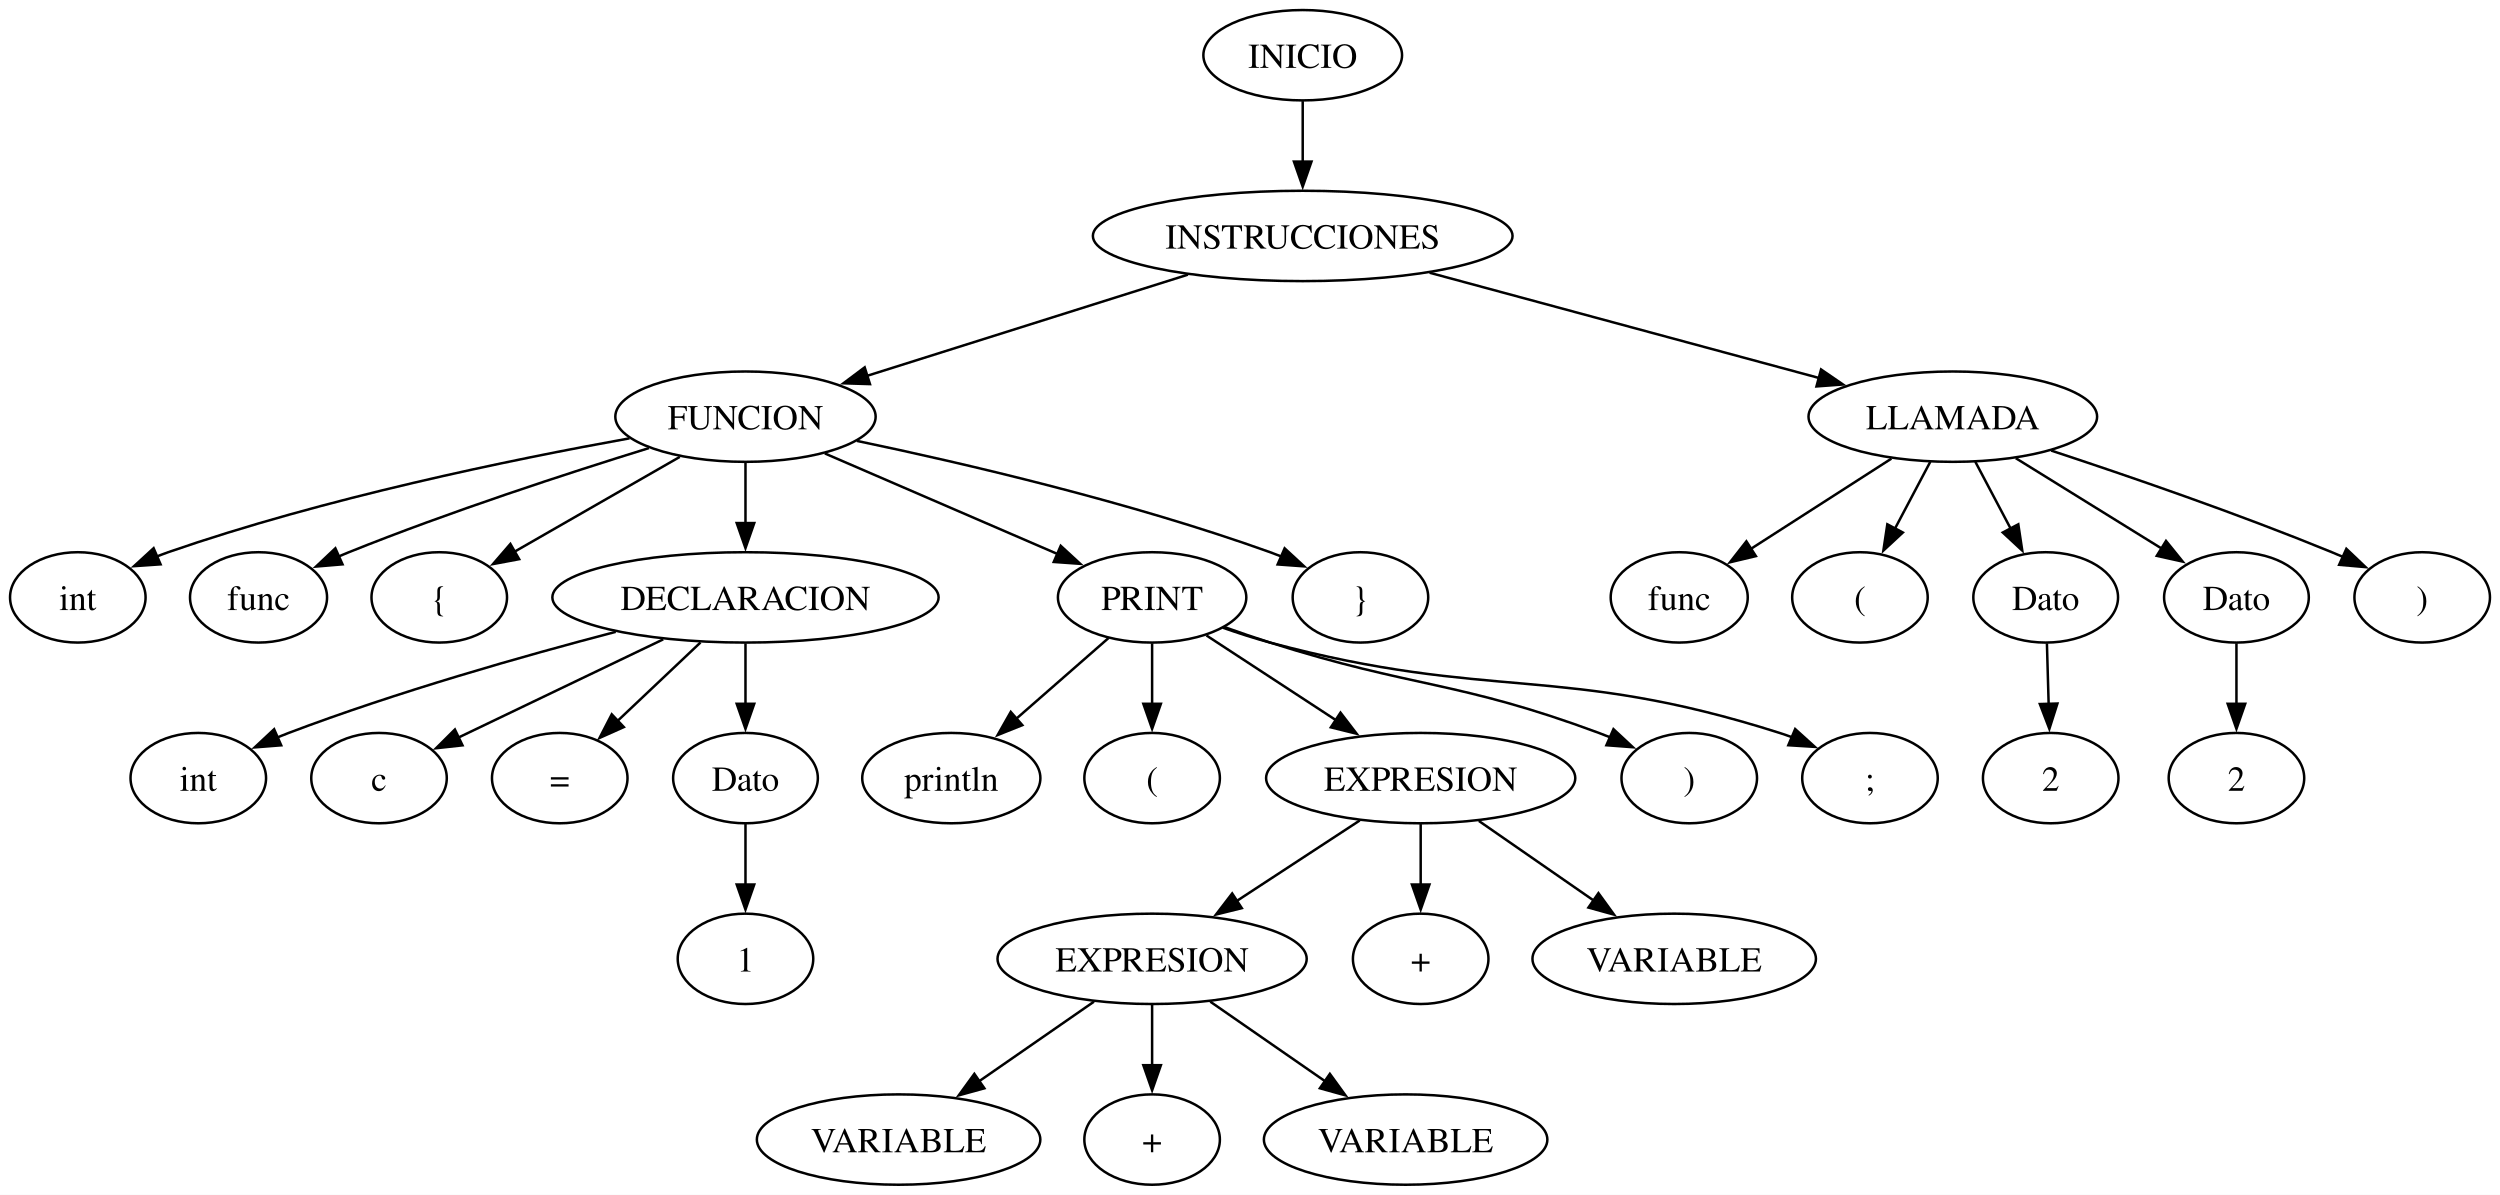
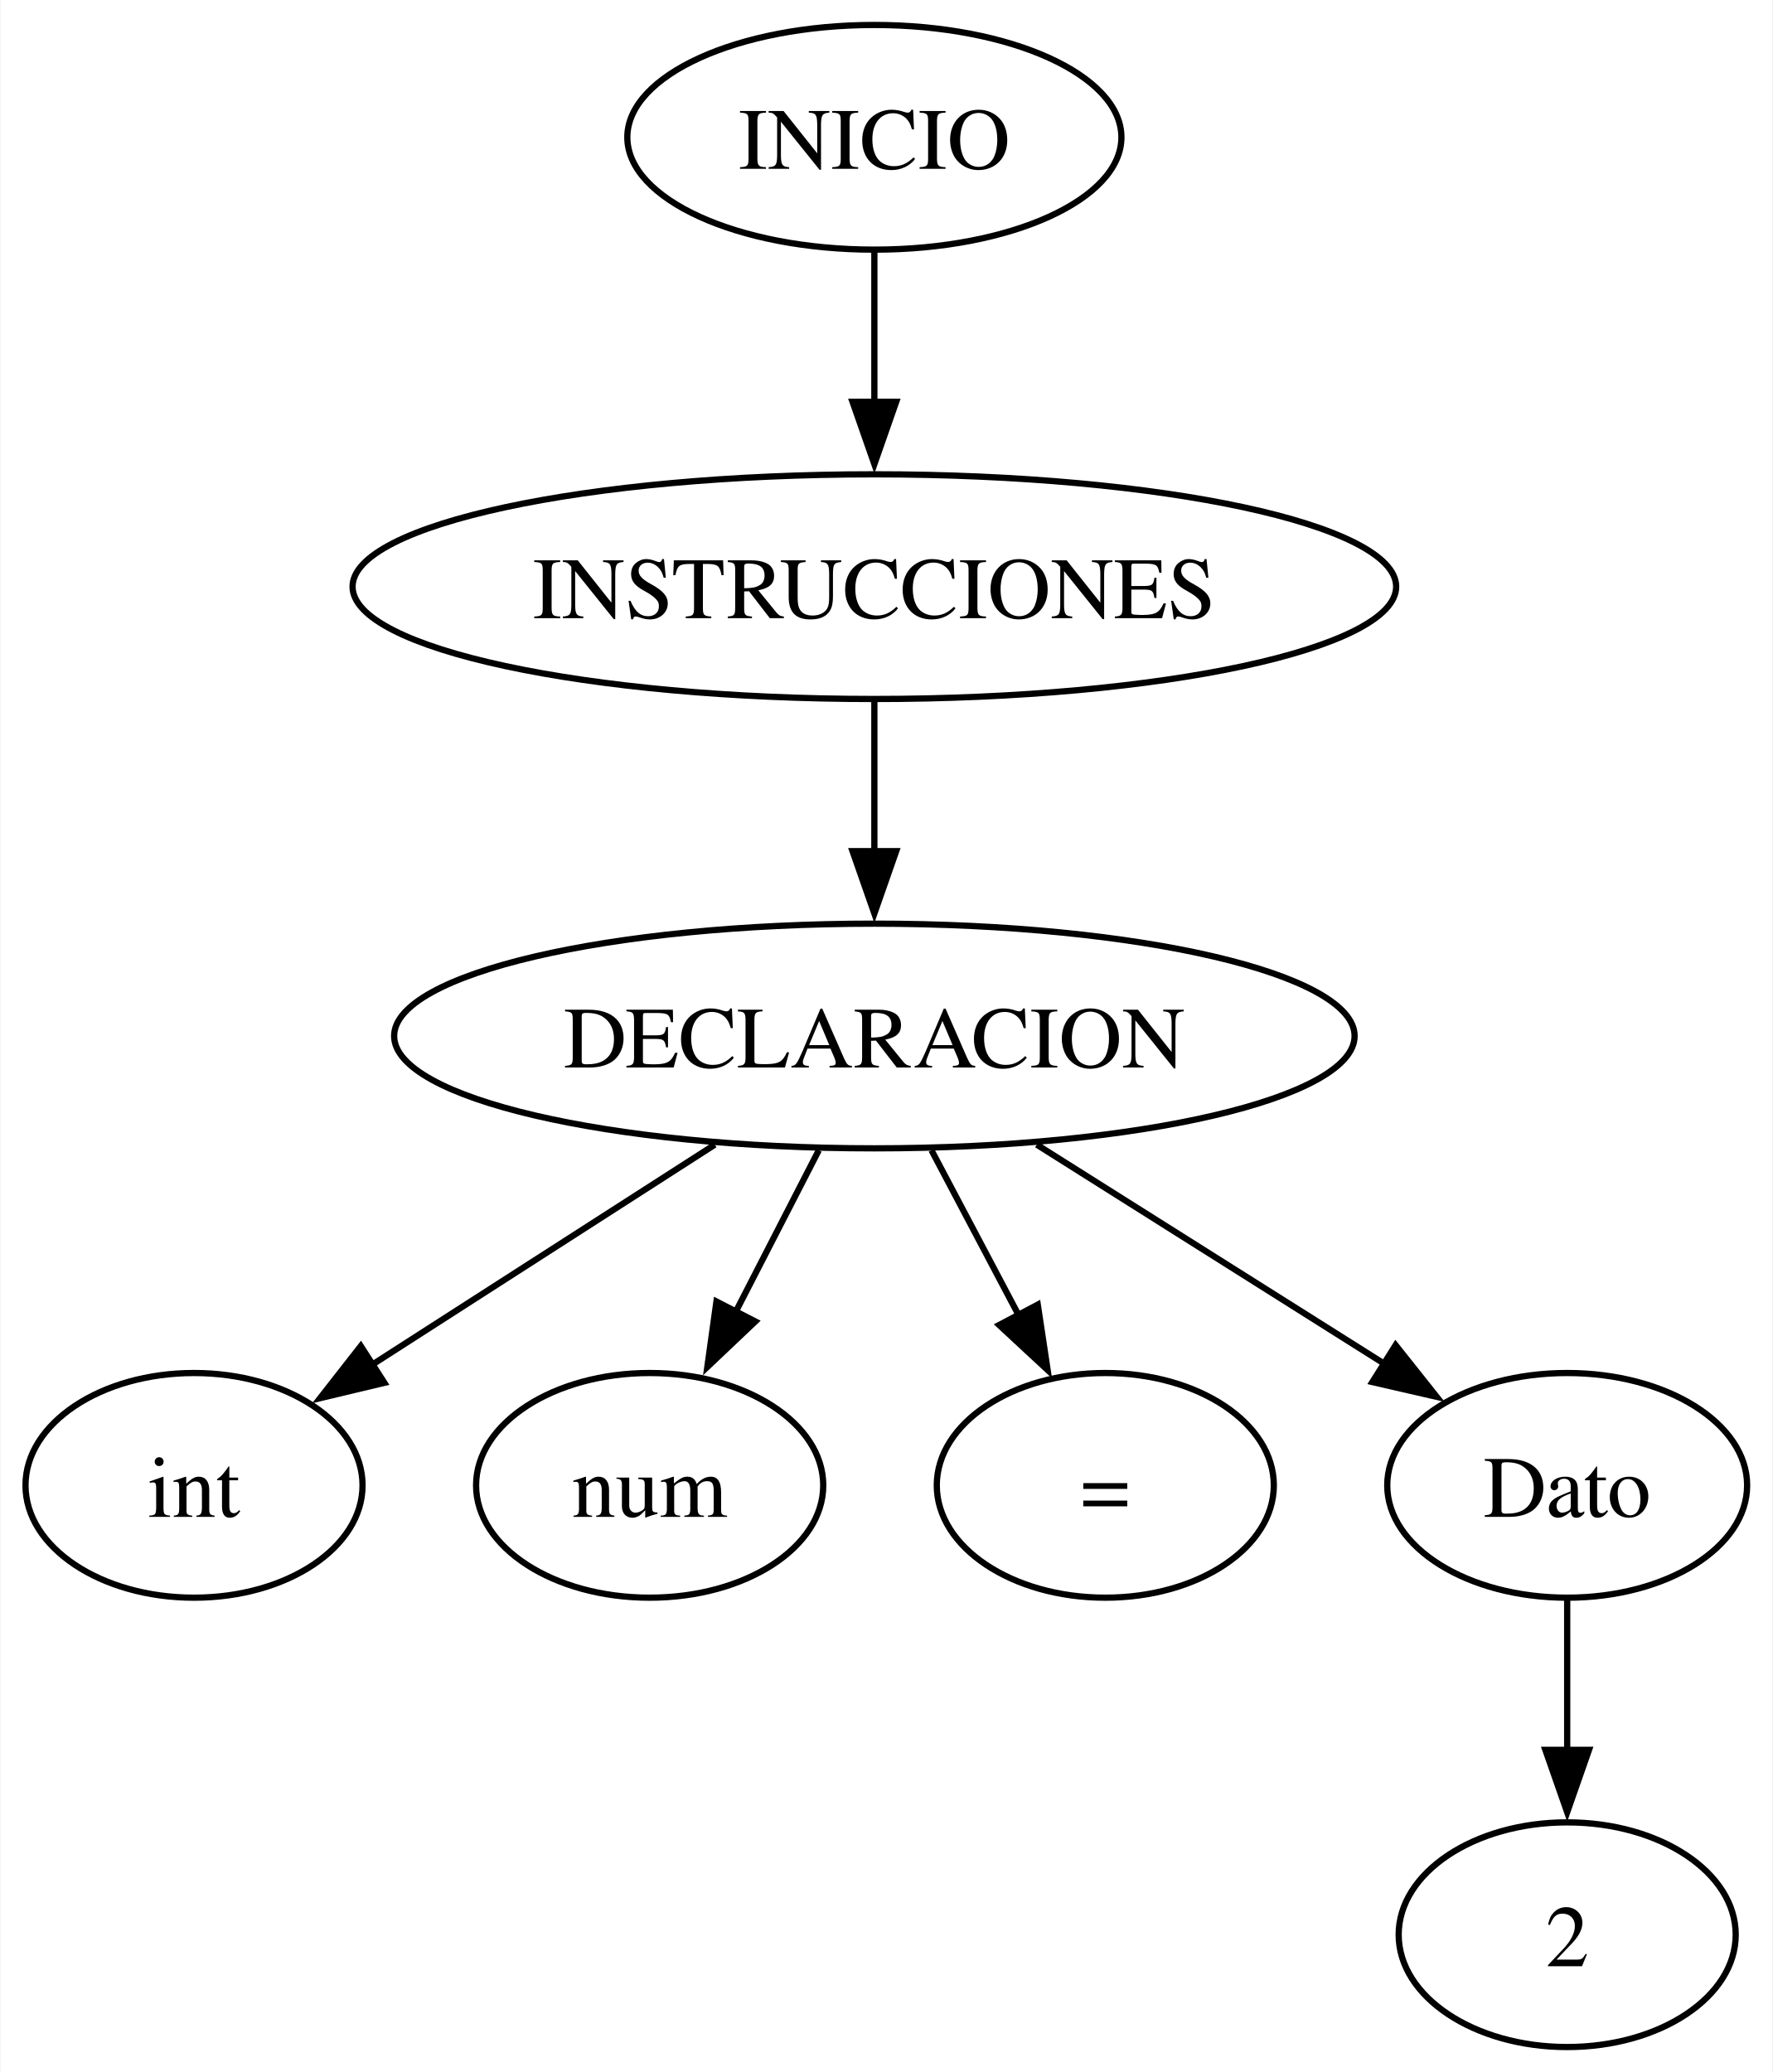
- <svg xmlns="http://www.w3.org/2000/svg" width="996pt" height="476pt" viewBox="0.00 0.00 996.00 476.00">
-   <g id="graph0" class="graph" transform="scale(1 1) rotate(0) translate(4 472)">
-     <polygon fill="white" stroke="none" points="-4,4 -4,-472 992,-472 992,4 -4,4" />
+ <svg xmlns="http://www.w3.org/2000/svg" width="284pt" height="332pt" viewBox="0.00 0.00 283.83 332.00">
+   <g id="graph0" class="graph" transform="scale(1 1) rotate(0) translate(4 328)">
+     <polygon fill="white" stroke="none" points="-4,4 -4,-328 279.83,-328 279.83,4 -4,4" />
    <g id="node1" class="node">
-       <ellipse fill="none" stroke="black" cx="515" cy="-450" rx="39.58" ry="18" />
-       <text text-anchor="middle" x="515" y="-444.95" font-family="Times,serif" font-size="14.00">INICIO</text>
+       <ellipse fill="none" stroke="black" cx="136" cy="-306" rx="39.58" ry="18" />
+       <text text-anchor="middle" x="136" y="-300.95" font-family="Times,serif" font-size="14.00">INICIO</text>
    </g>
    <g id="node2" class="node">
-       <ellipse fill="none" stroke="black" cx="515" cy="-378" rx="83.6" ry="18" />
-       <text text-anchor="middle" x="515" y="-372.95" font-family="Times,serif" font-size="14.00">INSTRUCCIONES</text>
+       <ellipse fill="none" stroke="black" cx="136" cy="-234" rx="83.6" ry="18" />
+       <text text-anchor="middle" x="136" y="-228.95" font-family="Times,serif" font-size="14.00">INSTRUCCIONES</text>
    </g>
    <g id="edge1" class="edge">
-       <path fill="none" stroke="black" d="M515,-431.7C515,-424.41 515,-415.73 515,-407.54" />
-       <polygon fill="black" stroke="black" points="518.5,-407.62 515,-397.62 511.5,-407.62 518.5,-407.62" />
+       <path fill="none" stroke="black" d="M136,-287.7C136,-280.41 136,-271.73 136,-263.54" />
+       <polygon fill="black" stroke="black" points="139.5,-263.62 136,-253.62 132.5,-263.62 139.5,-263.62" />
    </g>
    <g id="node3" class="node">
-       <ellipse fill="none" stroke="black" cx="293" cy="-306" rx="51.86" ry="18" />
-       <text text-anchor="middle" x="293" y="-300.95" font-family="Times,serif" font-size="14.00">FUNCION</text>
+       <ellipse fill="none" stroke="black" cx="136" cy="-162" rx="76.94" ry="18" />
+       <text text-anchor="middle" x="136" y="-156.95" font-family="Times,serif" font-size="14.00">DECLARACION</text>
    </g>
    <g id="edge2" class="edge">
-       <path fill="none" stroke="black" d="M469.27,-362.58C431.96,-350.81 379.38,-334.24 341.37,-322.25" />
-       <polygon fill="black" stroke="black" points="342.6,-318.97 332.01,-319.3 340.49,-325.65 342.6,-318.97" />
-     </g>
-     <g id="node26" class="node">
-       <ellipse fill="none" stroke="black" cx="774" cy="-306" rx="57.49" ry="18" />
-       <text text-anchor="middle" x="774" y="-300.95" font-family="Times,serif" font-size="14.00">LLAMADA</text>
-     </g>
-     <g id="edge25" class="edge">
-       <path fill="none" stroke="black" d="M565.55,-363.34C610.3,-351.24 675.37,-333.66 720.88,-321.36" />
-       <polygon fill="black" stroke="black" points="721.51,-324.81 730.25,-318.82 719.68,-318.05 721.51,-324.81" />
+       <path fill="none" stroke="black" d="M136,-215.7C136,-208.41 136,-199.73 136,-191.54" />
+       <polygon fill="black" stroke="black" points="139.5,-191.62 136,-181.62 132.5,-191.62 139.5,-191.62" />
    </g>
    <g id="node4" class="node">
-       <ellipse fill="none" stroke="black" cx="27" cy="-234" rx="27" ry="18" />
-       <text text-anchor="middle" x="27" y="-228.95" font-family="Times,serif" font-size="14.00">int</text>
+       <ellipse fill="none" stroke="black" cx="27" cy="-90" rx="27" ry="18" />
+       <text text-anchor="middle" x="27" y="-84.95" font-family="Times,serif" font-size="14.00">int</text>
    </g>
    <g id="edge3" class="edge">
-       <path fill="none" stroke="black" d="M246.8,-297.37C199.77,-288.91 125.14,-273.55 63,-252 61.45,-251.46 59.88,-250.88 58.3,-250.26" />
-       <polygon fill="black" stroke="black" points="59.97,-247.17 49.4,-246.44 57.2,-253.6 59.97,-247.17" />
+       <path fill="none" stroke="black" d="M110.44,-144.59C93.93,-133.98 72.41,-120.17 55.37,-109.22" />
+       <polygon fill="black" stroke="black" points="57.5,-106.43 47.19,-103.97 53.72,-112.32 57.5,-106.43" />
    </g>
    <g id="node5" class="node">
-       <ellipse fill="none" stroke="black" cx="99" cy="-234" rx="27.3" ry="18" />
-       <text text-anchor="middle" x="99" y="-228.95" font-family="Times,serif" font-size="14.00">func</text>
+       <ellipse fill="none" stroke="black" cx="100" cy="-90" rx="27.81" ry="18" />
+       <text text-anchor="middle" x="100" y="-84.95" font-family="Times,serif" font-size="14.00">num</text>
    </g>
    <g id="edge4" class="edge">
-       <path fill="none" stroke="black" d="M254.55,-293.49C222.27,-283.5 175.13,-268.14 135,-252 133.67,-251.46 132.31,-250.9 130.95,-250.32" />
-       <polygon fill="black" stroke="black" points="132.46,-247.17 121.9,-246.28 129.61,-253.56 132.46,-247.17" />
+       <path fill="none" stroke="black" d="M127.1,-143.7C123.07,-135.87 118.22,-126.44 113.75,-117.73" />
+       <polygon fill="black" stroke="black" points="116.93,-116.26 109.24,-108.97 110.7,-119.46 116.93,-116.26" />
    </g>
    <g id="node6" class="node">
-       <ellipse fill="none" stroke="black" cx="171" cy="-234" rx="27" ry="18" />
-       <text text-anchor="middle" x="171" y="-228.95" font-family="Times,serif" font-size="14.00">{</text>
+       <ellipse fill="none" stroke="black" cx="173" cy="-90" rx="27" ry="18" />
+       <text text-anchor="middle" x="173" y="-84.95" font-family="Times,serif" font-size="14.00">=</text>
    </g>
    <g id="edge5" class="edge">
-       <path fill="none" stroke="black" d="M266.83,-289.98C247.51,-278.9 221.18,-263.79 201.01,-252.22" />
-       <polygon fill="black" stroke="black" points="202.83,-249.23 192.41,-247.28 199.34,-255.3 202.83,-249.23" />
+       <path fill="none" stroke="black" d="M145.15,-143.7C149.39,-135.67 154.53,-125.95 159.23,-117.05" />
+       <polygon fill="black" stroke="black" points="162.18,-118.96 163.76,-108.48 155.99,-115.69 162.18,-118.96" />
    </g>
    <g id="node7" class="node">
-       <ellipse fill="none" stroke="black" cx="293" cy="-234" rx="76.94" ry="18" />
-       <text text-anchor="middle" x="293" y="-228.95" font-family="Times,serif" font-size="14.00">DECLARACION</text>
+       <ellipse fill="none" stroke="black" cx="247" cy="-90" rx="28.83" ry="18" />
+       <text text-anchor="middle" x="247" y="-84.95" font-family="Times,serif" font-size="14.00">Dato</text>
    </g>
    <g id="edge6" class="edge">
-       <path fill="none" stroke="black" d="M293,-287.7C293,-280.41 293,-271.73 293,-263.54" />
-       <polygon fill="black" stroke="black" points="296.5,-263.62 293,-253.62 289.5,-263.62 296.5,-263.62" />
-     </g>
-     <g id="node13" class="node">
-       <ellipse fill="none" stroke="black" cx="455" cy="-234" rx="37.53" ry="18" />
-       <text text-anchor="middle" x="455" y="-228.95" font-family="Times,serif" font-size="14.00">PRINT</text>
-     </g>
-     <g id="edge12" class="edge">
-       <path fill="none" stroke="black" d="M324.62,-291.34C351.24,-279.84 389.36,-263.36 417.51,-251.2" />
-       <polygon fill="black" stroke="black" points="418.59,-254.55 426.38,-247.37 415.81,-248.12 418.59,-254.55" />
-     </g>
-     <g id="node25" class="node">
-       <ellipse fill="none" stroke="black" cx="538" cy="-234" rx="27" ry="18" />
-       <text text-anchor="middle" x="538" y="-228.95" font-family="Times,serif" font-size="14.00">}</text>
-     </g>
-     <g id="edge24" class="edge">
-       <path fill="none" stroke="black" d="M337.37,-296.35C380.19,-287.4 446.51,-271.93 502,-252 503.54,-251.45 505.11,-250.85 506.69,-250.22" />
-       <polygon fill="black" stroke="black" points="507.8,-253.55 515.58,-246.36 505.01,-247.13 507.8,-253.55" />
+       <path fill="none" stroke="black" d="M162.02,-144.59C178.74,-134.05 200.47,-120.34 217.78,-109.43" />
+       <polygon fill="black" stroke="black" points="219.51,-112.47 226.1,-104.18 215.78,-106.55 219.51,-112.47" />
    </g>
    <g id="node8" class="node">
-       <ellipse fill="none" stroke="black" cx="75" cy="-162" rx="27" ry="18" />
-       <text text-anchor="middle" x="75" y="-156.95" font-family="Times,serif" font-size="14.00">int</text>
+       <ellipse fill="none" stroke="black" cx="247" cy="-18" rx="27" ry="18" />
+       <text text-anchor="middle" x="247" y="-12.95" font-family="Times,serif" font-size="14.00">2</text>
    </g>
    <g id="edge7" class="edge">
-       <path fill="none" stroke="black" d="M241.3,-220.27C204.48,-210.65 154.08,-196.33 111,-180 109.46,-179.42 107.9,-178.8 106.34,-178.15" />
-       <polygon fill="black" stroke="black" points="108.03,-175.07 97.47,-174.24 105.21,-181.48 108.03,-175.07" />
-     </g>
-     <g id="node9" class="node">
-       <ellipse fill="none" stroke="black" cx="147" cy="-162" rx="27" ry="18" />
-       <text text-anchor="middle" x="147" y="-156.95" font-family="Times,serif" font-size="14.00">c</text>
-     </g>
-     <g id="edge8" class="edge">
-       <path fill="none" stroke="black" d="M260.23,-217.29C235.77,-205.56 202.55,-189.63 178.42,-178.06" />
-       <polygon fill="black" stroke="black" points="180.26,-175.06 169.73,-173.9 177.23,-181.37 180.26,-175.06" />
-     </g>
-     <g id="node10" class="node">
-       <ellipse fill="none" stroke="black" cx="219" cy="-162" rx="27" ry="18" />
-       <text text-anchor="middle" x="219" y="-156.95" font-family="Times,serif" font-size="14.00">=</text>
-     </g>
-     <g id="edge9" class="edge">
-       <path fill="none" stroke="black" d="M275.09,-216.05C265.1,-206.6 252.55,-194.74 241.86,-184.62" />
-       <polygon fill="black" stroke="black" points="244.53,-182.34 234.86,-178.01 239.72,-187.42 244.53,-182.34" />
-     </g>
-     <g id="node11" class="node">
-       <ellipse fill="none" stroke="black" cx="293" cy="-162" rx="28.83" ry="18" />
-       <text text-anchor="middle" x="293" y="-156.95" font-family="Times,serif" font-size="14.00">Dato</text>
-     </g>
-     <g id="edge10" class="edge">
-       <path fill="none" stroke="black" d="M293,-215.7C293,-208.41 293,-199.73 293,-191.54" />
-       <polygon fill="black" stroke="black" points="296.5,-191.62 293,-181.62 289.5,-191.62 296.5,-191.62" />
-     </g>
-     <g id="node12" class="node">
-       <ellipse fill="none" stroke="black" cx="293" cy="-90" rx="27" ry="18" />
-       <text text-anchor="middle" x="293" y="-84.95" font-family="Times,serif" font-size="14.00">1</text>
-     </g>
-     <g id="edge11" class="edge">
-       <path fill="none" stroke="black" d="M293,-143.7C293,-136.41 293,-127.73 293,-119.54" />
-       <polygon fill="black" stroke="black" points="296.5,-119.62 293,-109.62 289.5,-119.62 296.5,-119.62" />
-     </g>
-     <g id="node14" class="node">
-       <ellipse fill="none" stroke="black" cx="375" cy="-162" rx="35.49" ry="18" />
-       <text text-anchor="middle" x="375" y="-156.95" font-family="Times,serif" font-size="14.00">println</text>
-     </g>
-     <g id="edge13" class="edge">
-       <path fill="none" stroke="black" d="M437.64,-217.81C426.84,-208.36 412.76,-196.04 400.69,-185.48" />
-       <polygon fill="black" stroke="black" points="403.29,-183.11 393.46,-179.16 398.69,-188.38 403.29,-183.11" />
-     </g>
-     <g id="node15" class="node">
-       <ellipse fill="none" stroke="black" cx="455" cy="-162" rx="27" ry="18" />
-       <text text-anchor="middle" x="455" y="-156.95" font-family="Times,serif" font-size="14.00">(</text>
-     </g>
-     <g id="edge14" class="edge">
-       <path fill="none" stroke="black" d="M455,-215.7C455,-208.41 455,-199.73 455,-191.54" />
-       <polygon fill="black" stroke="black" points="458.5,-191.62 455,-181.62 451.5,-191.62 458.5,-191.62" />
-     </g>
-     <g id="node16" class="node">
-       <ellipse fill="none" stroke="black" cx="562" cy="-162" rx="61.59" ry="18" />
-       <text text-anchor="middle" x="562" y="-156.95" font-family="Times,serif" font-size="14.00">EXPRESION</text>
-     </g>
-     <g id="edge15" class="edge">
-       <path fill="none" stroke="black" d="M476.65,-218.83C491.46,-209.15 511.38,-196.12 528.25,-185.08" />
-       <polygon fill="black" stroke="black" points="530.05,-188.09 536.5,-179.68 526.21,-182.23 530.05,-188.09" />
-     </g>
-     <g id="node23" class="node">
-       <ellipse fill="none" stroke="black" cx="669" cy="-162" rx="27" ry="18" />
-       <text text-anchor="middle" x="669" y="-156.95" font-family="Times,serif" font-size="14.00">)</text>
-     </g>
-     <g id="edge22" class="edge">
-       <path fill="none" stroke="black" d="M483.96,-222.12C489.9,-220 496.13,-217.87 502,-216 559.55,-197.72 576.38,-200.97 633,-180 634.54,-179.43 636.1,-178.82 637.67,-178.18" />
-       <polygon fill="black" stroke="black" points="638.8,-181.51 646.55,-174.3 635.99,-175.1 638.8,-181.51" />
-     </g>
-     <g id="node24" class="node">
-       <ellipse fill="none" stroke="black" cx="741" cy="-162" rx="27" ry="18" />
-       <text text-anchor="middle" x="741" y="-156.95" font-family="Times,serif" font-size="14.00">;</text>
-     </g>
-     <g id="edge23" class="edge">
-       <path fill="none" stroke="black" d="M483.08,-221.96C489.25,-219.78 495.8,-217.66 502,-216 590.52,-192.33 617.69,-207.81 705,-180 706.61,-179.49 708.23,-178.92 709.86,-178.31" />
-       <polygon fill="black" stroke="black" points="711.19,-181.55 719.05,-174.44 708.47,-175.1 711.19,-181.55" />
-     </g>
-     <g id="node17" class="node">
-       <ellipse fill="none" stroke="black" cx="455" cy="-90" rx="61.59" ry="18" />
-       <text text-anchor="middle" x="455" y="-84.95" font-family="Times,serif" font-size="14.00">EXPRESION</text>
-     </g>
-     <g id="edge16" class="edge">
-       <path fill="none" stroke="black" d="M537.72,-145.12C523.22,-135.63 504.59,-123.44 488.68,-113.03" />
-       <polygon fill="black" stroke="black" points="490.73,-110.2 480.45,-107.65 486.9,-116.05 490.73,-110.2" />
-     </g>
-     <g id="node21" class="node">
-       <ellipse fill="none" stroke="black" cx="562" cy="-90" rx="27" ry="18" />
-       <text text-anchor="middle" x="562" y="-84.95" font-family="Times,serif" font-size="14.00">+</text>
-     </g>
-     <g id="edge20" class="edge">
-       <path fill="none" stroke="black" d="M562,-143.7C562,-136.41 562,-127.73 562,-119.54" />
-       <polygon fill="black" stroke="black" points="565.5,-119.62 562,-109.62 558.5,-119.62 565.5,-119.62" />
-     </g>
-     <g id="node22" class="node">
-       <ellipse fill="none" stroke="black" cx="663" cy="-90" rx="56.47" ry="18" />
-       <text text-anchor="middle" x="663" y="-84.95" font-family="Times,serif" font-size="14.00">VARIABLE</text>
-     </g>
-     <g id="edge21" class="edge">
-       <path fill="none" stroke="black" d="M585.17,-144.94C598.74,-135.54 616.07,-123.52 630.94,-113.22" />
-       <polygon fill="black" stroke="black" points="632.82,-116.18 639.04,-107.61 628.83,-110.43 632.82,-116.18" />
-     </g>
-     <g id="node18" class="node">
-       <ellipse fill="none" stroke="black" cx="354" cy="-18" rx="56.47" ry="18" />
-       <text text-anchor="middle" x="354" y="-12.95" font-family="Times,serif" font-size="14.00">VARIABLE</text>
-     </g>
-     <g id="edge17" class="edge">
-       <path fill="none" stroke="black" d="M431.83,-72.94C418.26,-63.54 400.93,-51.52 386.06,-41.22" />
-       <polygon fill="black" stroke="black" points="388.17,-38.43 377.96,-35.61 384.18,-44.18 388.17,-38.43" />
-     </g>
-     <g id="node19" class="node">
-       <ellipse fill="none" stroke="black" cx="455" cy="-18" rx="27" ry="18" />
-       <text text-anchor="middle" x="455" y="-12.95" font-family="Times,serif" font-size="14.00">+</text>
-     </g>
-     <g id="edge18" class="edge">
-       <path fill="none" stroke="black" d="M455,-71.7C455,-64.41 455,-55.73 455,-47.54" />
-       <polygon fill="black" stroke="black" points="458.5,-47.62 455,-37.62 451.5,-47.62 458.5,-47.62" />
-     </g>
-     <g id="node20" class="node">
-       <ellipse fill="none" stroke="black" cx="556" cy="-18" rx="56.47" ry="18" />
-       <text text-anchor="middle" x="556" y="-12.95" font-family="Times,serif" font-size="14.00">VARIABLE</text>
-     </g>
-     <g id="edge19" class="edge">
-       <path fill="none" stroke="black" d="M478.17,-72.94C491.74,-63.54 509.07,-51.52 523.94,-41.22" />
-       <polygon fill="black" stroke="black" points="525.82,-44.18 532.04,-35.61 521.83,-38.43 525.82,-44.18" />
-     </g>
-     <g id="node27" class="node">
-       <ellipse fill="none" stroke="black" cx="665" cy="-234" rx="27.3" ry="18" />
-       <text text-anchor="middle" x="665" y="-228.95" font-family="Times,serif" font-size="14.00">func</text>
-     </g>
-     <g id="edge26" class="edge">
-       <path fill="none" stroke="black" d="M749.54,-289.29C732.96,-278.64 710.98,-264.53 693.59,-253.36" />
-       <polygon fill="black" stroke="black" points="695.54,-250.45 685.23,-247.99 691.76,-256.34 695.54,-250.45" />
-     </g>
-     <g id="node28" class="node">
-       <ellipse fill="none" stroke="black" cx="737" cy="-234" rx="27" ry="18" />
-       <text text-anchor="middle" x="737" y="-228.95" font-family="Times,serif" font-size="14.00">(</text>
-     </g>
-     <g id="edge27" class="edge">
-       <path fill="none" stroke="black" d="M765.04,-288.05C760.8,-280.03 755.64,-270.26 750.9,-261.3" />
-       <polygon fill="black" stroke="black" points="754.09,-259.85 746.33,-252.65 747.91,-263.12 754.09,-259.85" />
-     </g>
-     <g id="node29" class="node">
-       <ellipse fill="none" stroke="black" cx="811" cy="-234" rx="28.83" ry="18" />
-       <text text-anchor="middle" x="811" y="-228.95" font-family="Times,serif" font-size="14.00">Dato</text>
-     </g>
-     <g id="edge28" class="edge">
-       <path fill="none" stroke="black" d="M782.96,-288.05C787.2,-280.03 792.36,-270.26 797.1,-261.3" />
-       <polygon fill="black" stroke="black" points="800.09,-263.12 801.67,-252.65 793.91,-259.85 800.09,-263.12" />
-     </g>
-     <g id="node31" class="node">
-       <ellipse fill="none" stroke="black" cx="887" cy="-234" rx="28.83" ry="18" />
-       <text text-anchor="middle" x="887" y="-228.95" font-family="Times,serif" font-size="14.00">Dato</text>
-     </g>
-     <g id="edge30" class="edge">
-       <path fill="none" stroke="black" d="M799.08,-289.46C816.23,-278.84 839.03,-264.71 857.12,-253.51" />
-       <polygon fill="black" stroke="black" points="858.94,-256.5 865.6,-248.26 855.25,-250.55 858.94,-256.5" />
-     </g>
-     <g id="node33" class="node">
-       <ellipse fill="none" stroke="black" cx="961" cy="-234" rx="27" ry="18" />
-       <text text-anchor="middle" x="961" y="-228.95" font-family="Times,serif" font-size="14.00">)</text>
-     </g>
-     <g id="edge32" class="edge">
-       <path fill="none" stroke="black" d="M813.21,-292.48C843.94,-282.37 887.6,-267.35 925,-252 926.52,-251.38 928.07,-250.72 929.62,-250.05" />
-       <polygon fill="black" stroke="black" points="930.79,-253.36 938.46,-246.06 927.91,-246.98 930.79,-253.36" />
-     </g>
-     <g id="node30" class="node">
-       <ellipse fill="none" stroke="black" cx="813" cy="-162" rx="27" ry="18" />
-       <text text-anchor="middle" x="813" y="-156.95" font-family="Times,serif" font-size="14.00">2</text>
-     </g>
-     <g id="edge29" class="edge">
-       <path fill="none" stroke="black" d="M811.49,-215.7C811.7,-208.41 811.95,-199.73 812.18,-191.54" />
-       <polygon fill="black" stroke="black" points="815.68,-191.71 812.47,-181.62 808.68,-191.51 815.68,-191.71" />
-     </g>
-     <g id="node32" class="node">
-       <ellipse fill="none" stroke="black" cx="887" cy="-162" rx="27" ry="18" />
-       <text text-anchor="middle" x="887" y="-156.95" font-family="Times,serif" font-size="14.00">2</text>
-     </g>
-     <g id="edge31" class="edge">
-       <path fill="none" stroke="black" d="M887,-215.7C887,-208.41 887,-199.73 887,-191.54" />
-       <polygon fill="black" stroke="black" points="890.5,-191.62 887,-181.62 883.5,-191.62 890.5,-191.62" />
+       <path fill="none" stroke="black" d="M247,-71.7C247,-64.41 247,-55.73 247,-47.54" />
+       <polygon fill="black" stroke="black" points="250.5,-47.62 247,-37.62 243.5,-47.62 250.5,-47.62" />
    </g>
  </g>
</svg>
